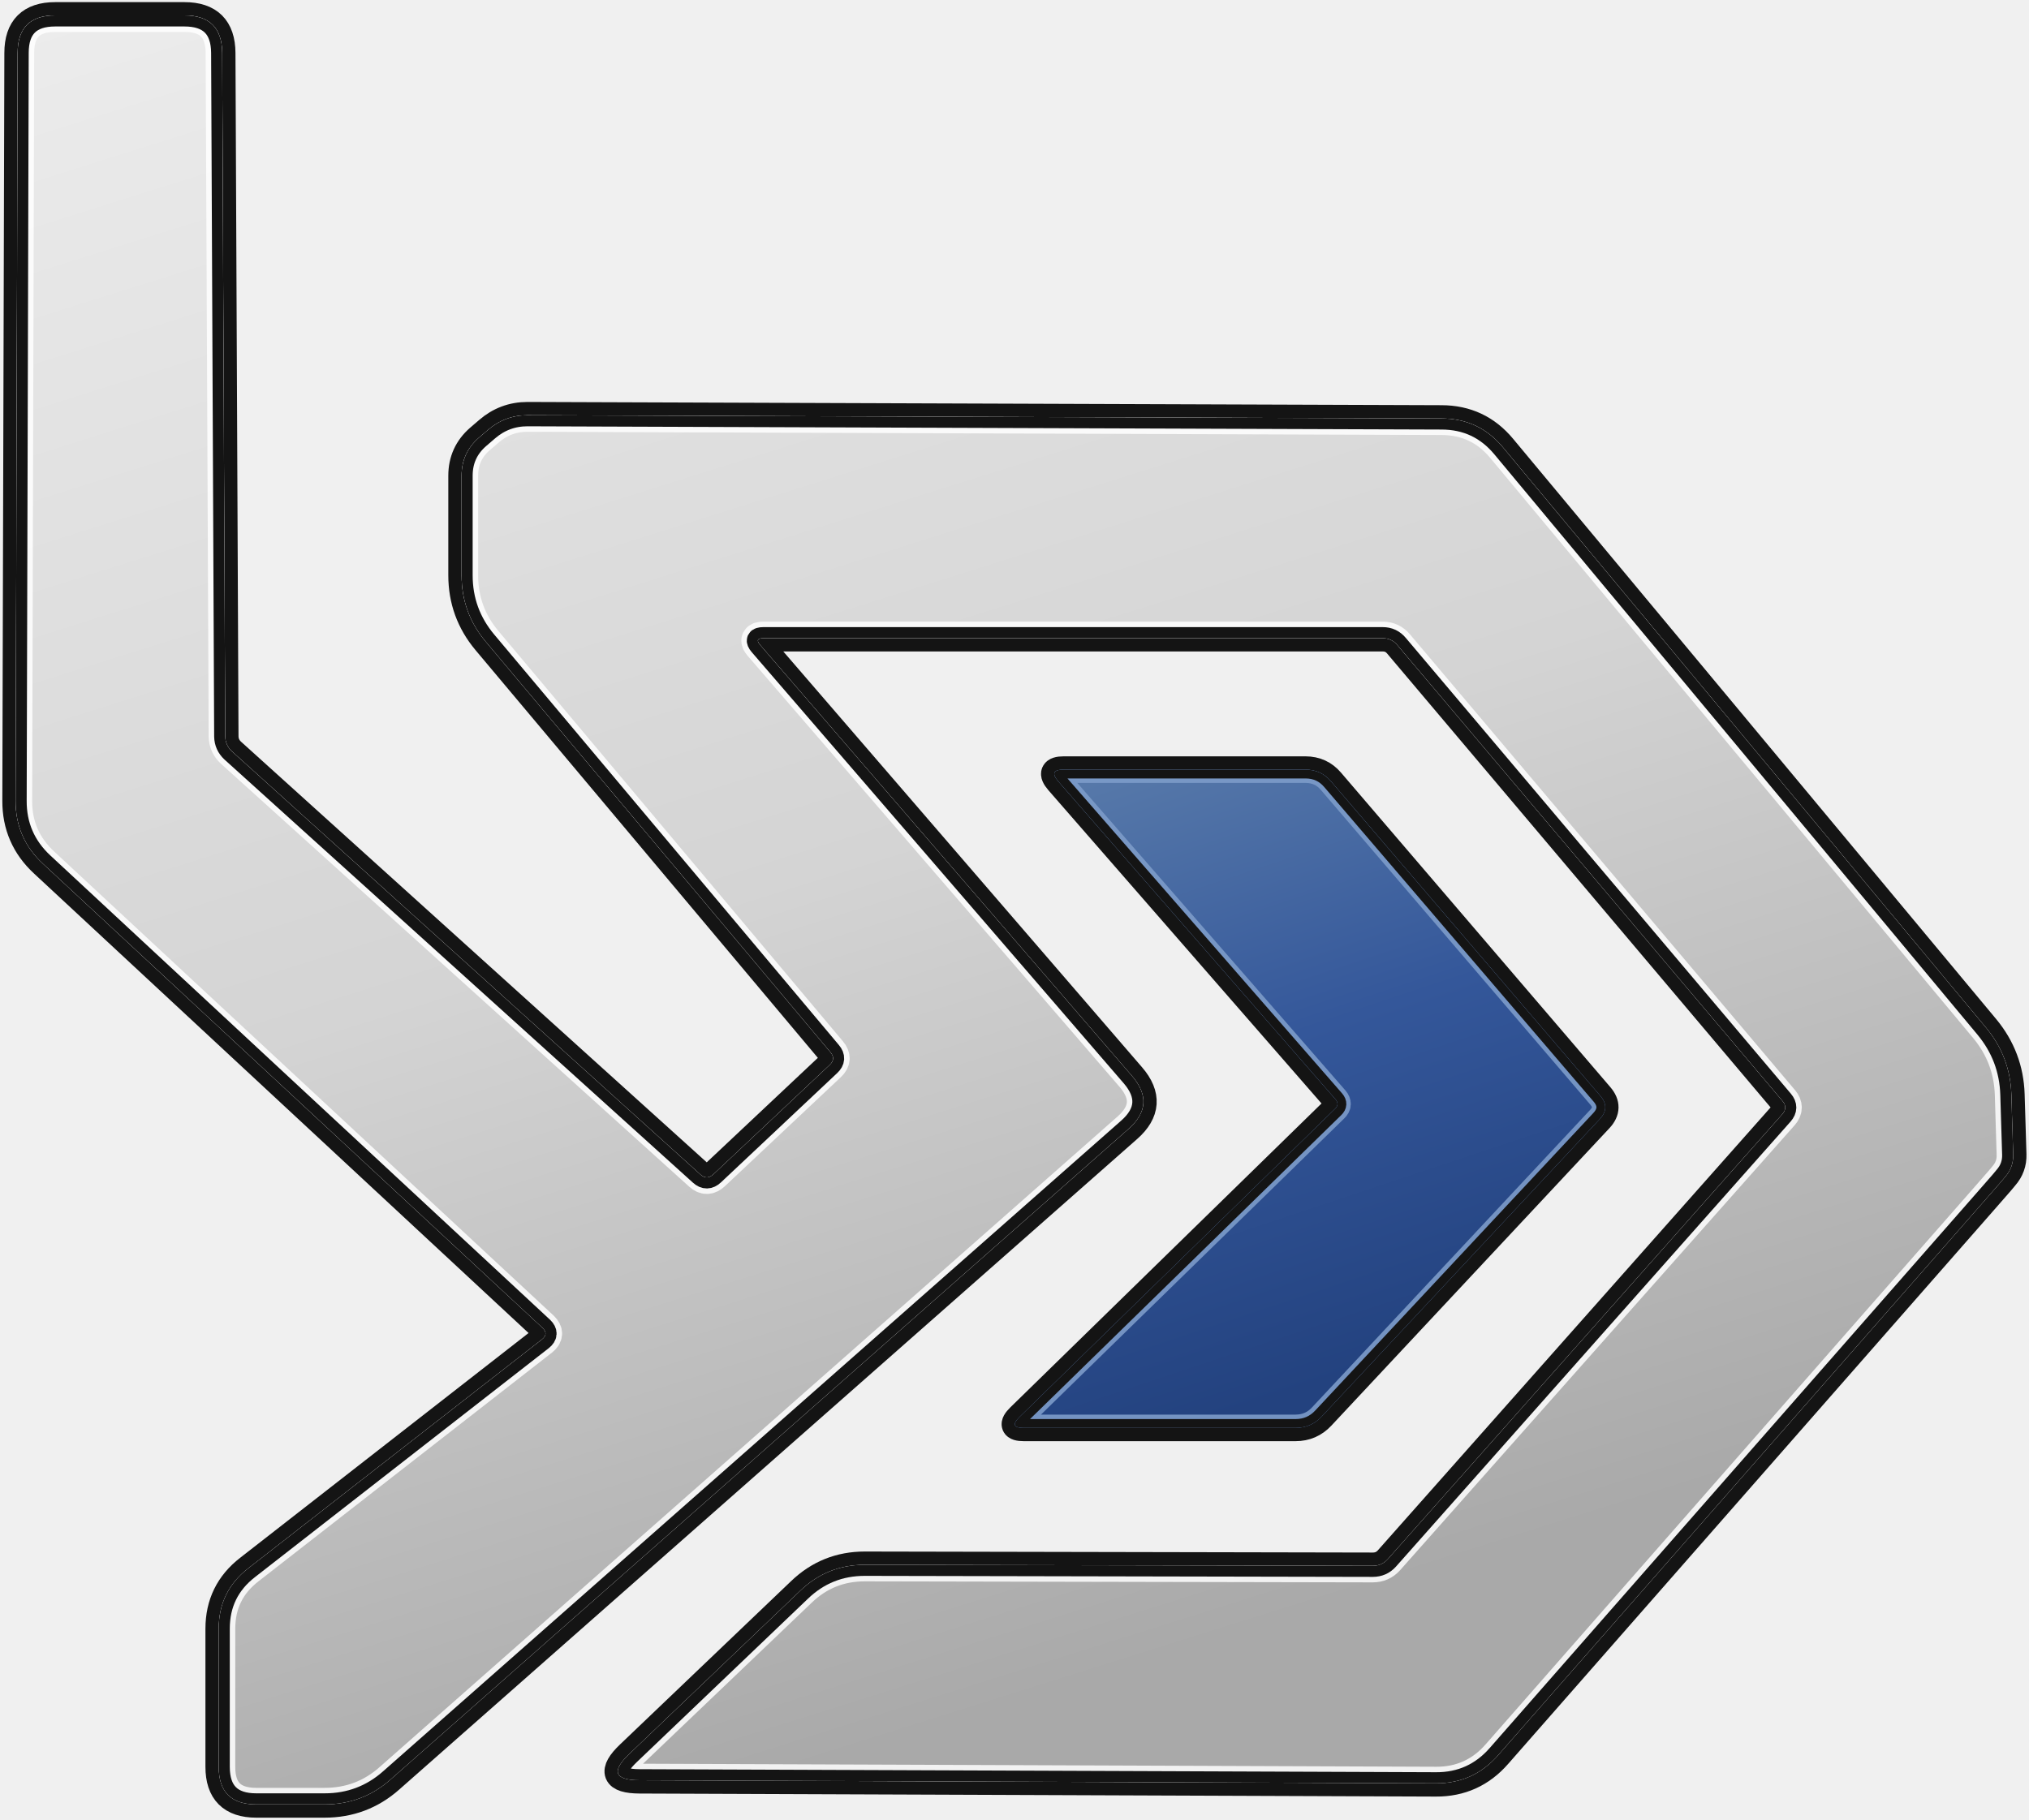
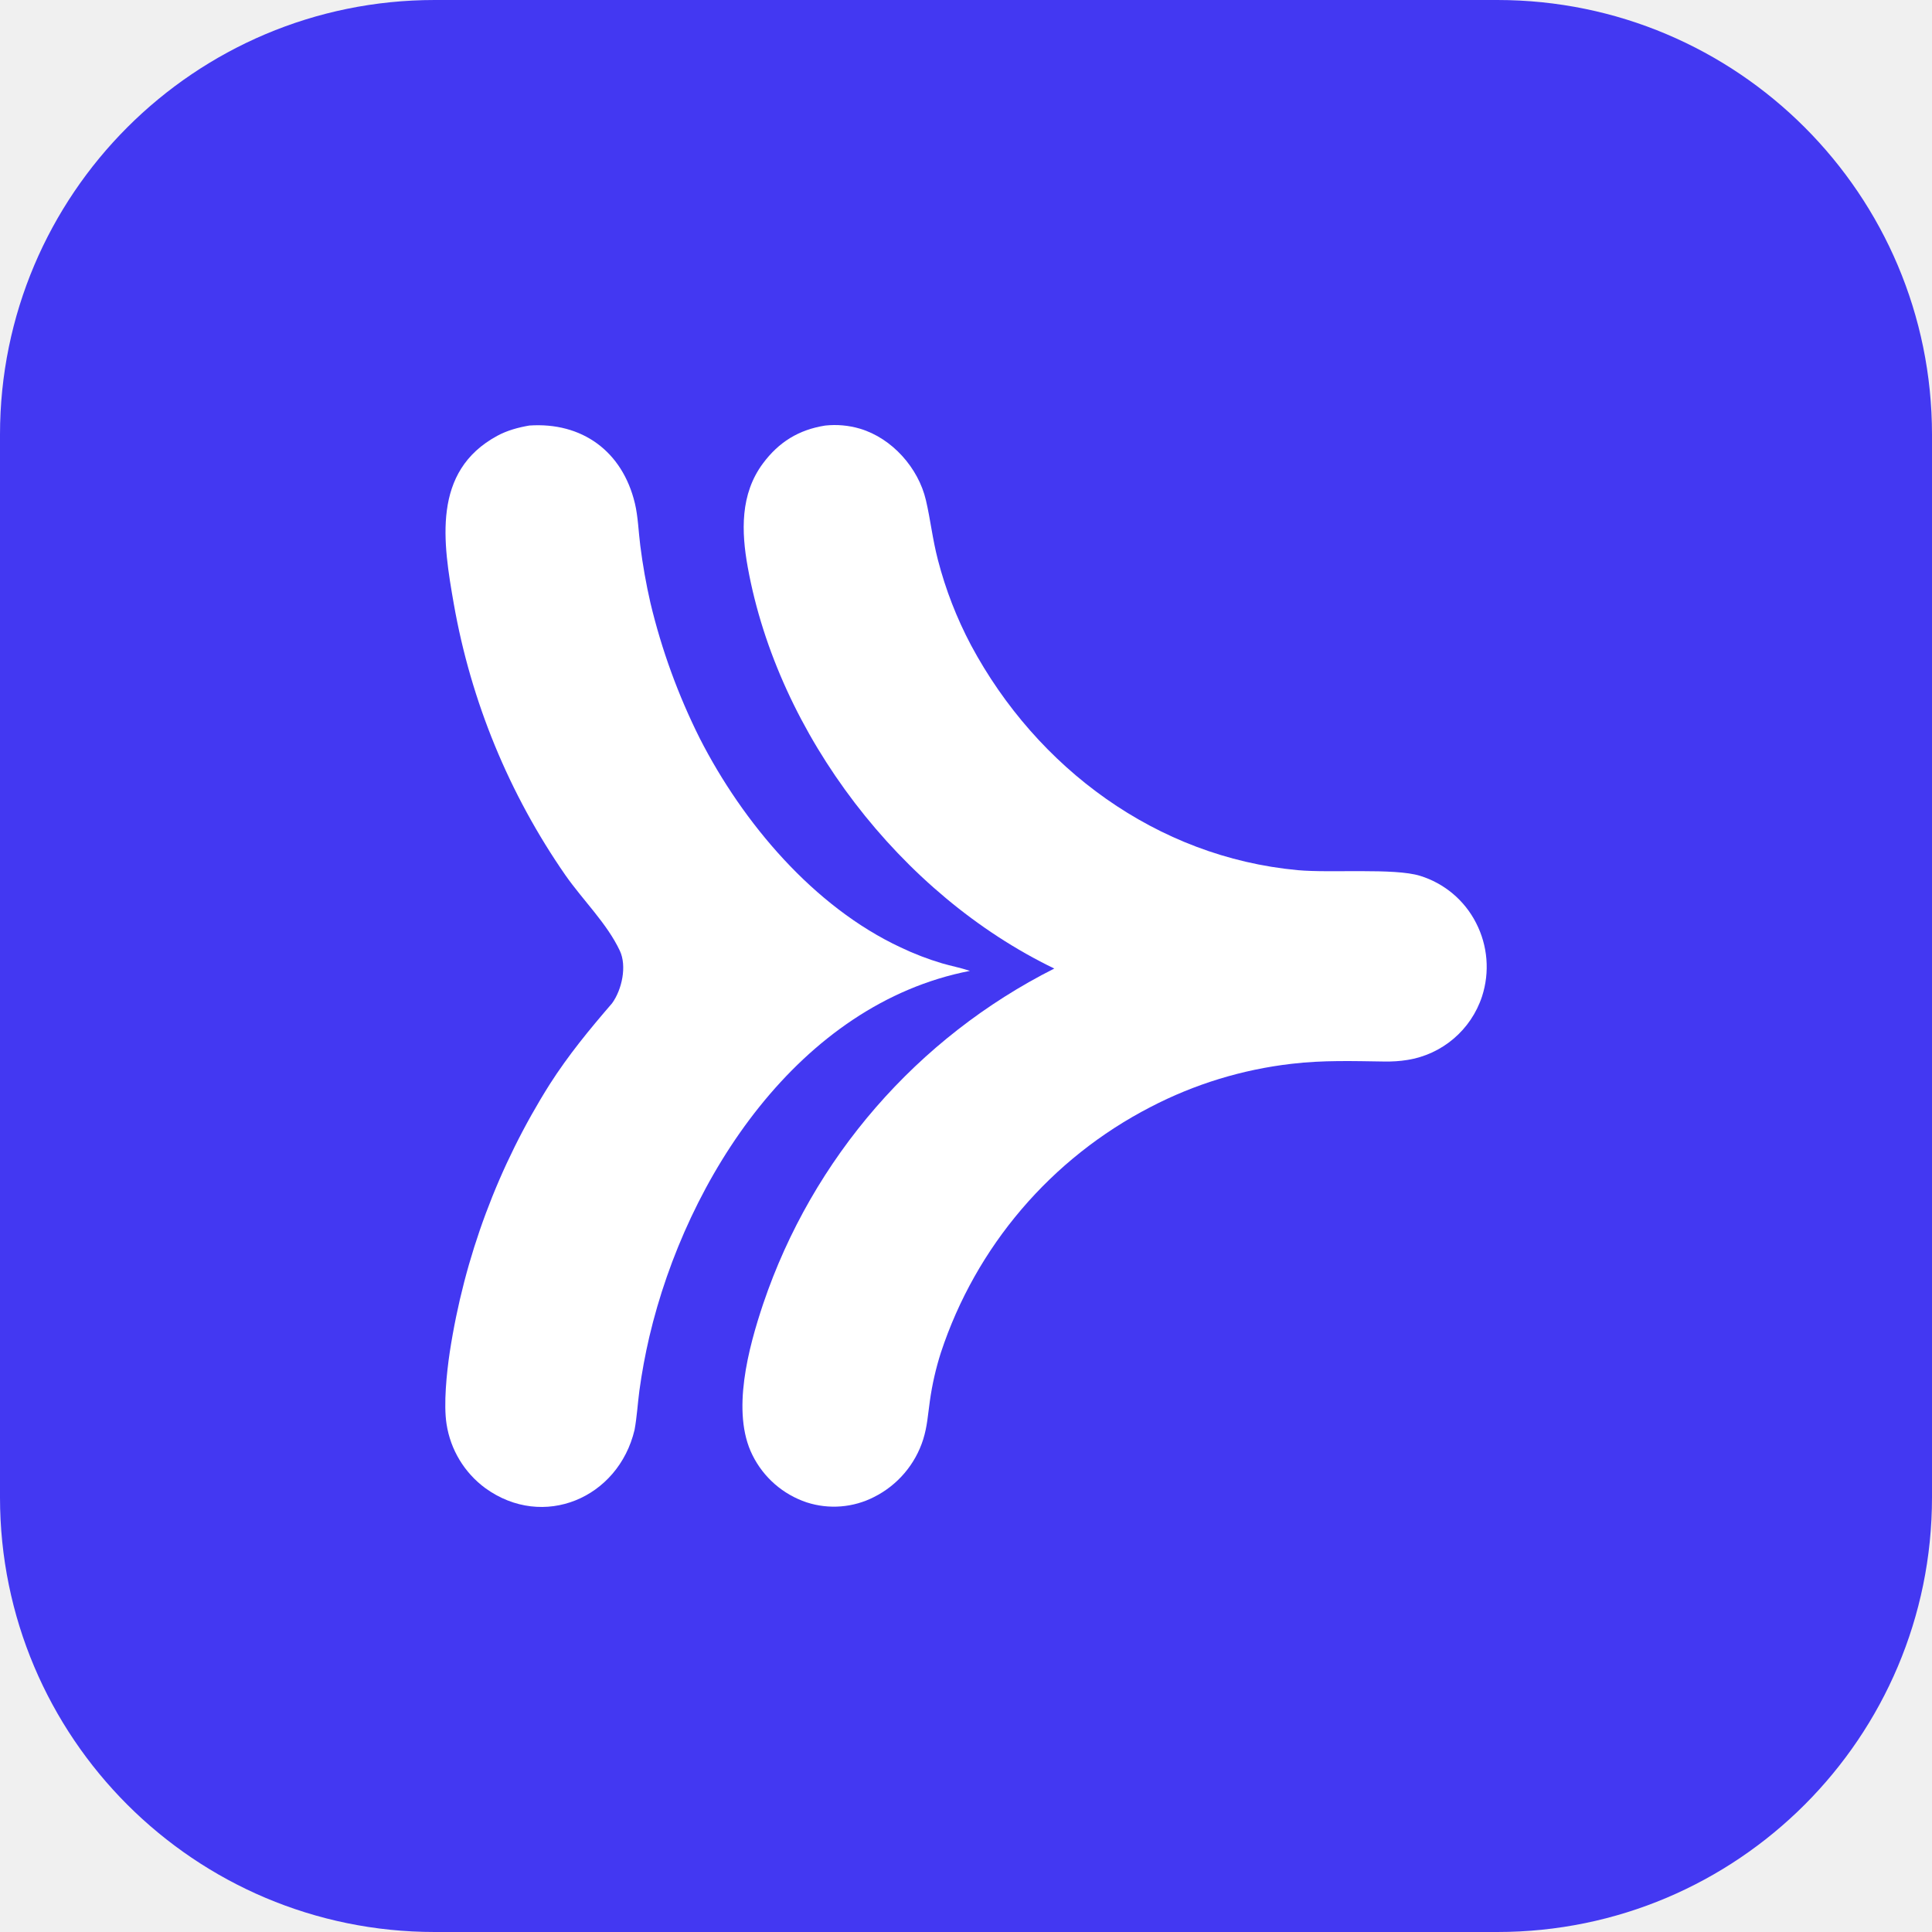
- <svg xmlns="http://www.w3.org/2000/svg" viewBox="0 0 1000 897" width="1000" height="897" role="img" aria-label="better-payment">
-   <defs>
-     <linearGradient id="bp-grey" x1="0" y1="0" x2="0.35" y2="1">
-       <stop offset="0" stop-color="#ececec" />
-       <stop offset="0.55" stop-color="#d4d4d4" />
-       <stop offset="1" stop-color="#a9a9a9" />
-     </linearGradient>
-     <linearGradient id="bp-blue" x1="0" y1="0" x2="0.3" y2="1">
-       <stop offset="0" stop-color="#5a7cab" />
-       <stop offset="0.5" stop-color="#34579a" />
-       <stop offset="1" stop-color="#23427f" />
-     </linearGradient>
-     <path id="bp-g" d="M8.7,26.1Q8.7,7.6 27.2,7.6L90.9,7.6Q109.4,7.6 109.5,26.1L111,363.1Q111.1,367.4 114.3,370.4L345.2,579Q348.4,581.9 351.6,578.9L408.9,525Q412.1,522 409.3,518.7L239.4,316.3Q227.5,302.1 227.5,283.6L227.5,234.5Q227.5,223.2 236,215.8L240.3,212.1Q248.8,204.7 260,204.7L710.4,206.3Q728.9,206.3 740.7,220.5L978.9,506.7Q990.7,521 991.3,539.5L992.2,569.1Q992.4,575.4 988.2,580.2L986.2,582.6Q982,587.4 977.9,592.1L738.4,865.2Q726.2,879.2 707.7,879.1L315.2,877.6Q296.7,877.5 310.1,864.7L394.4,784.2Q407.7,771.4 426.2,771.4L676.6,771.9Q681,771.9 683.9,768.7L878.4,549.3Q881.3,546 878.5,542.7L688.7,318Q685.9,314.6 681.5,314.6L376.2,314.6Q371.8,314.6 374.6,317.9L557.9,530.4Q570,544.4 556.1,556.6L192.4,877.3Q178.6,889.5 160,889.5L126.3,889.5Q107.8,889.5 107.8,871L107.8,802.9Q107.8,784.4 122.4,773.1L267.1,660.3Q270.5,657.6 267.4,654.6L21.2,425.8Q7.6,413.2 7.7,394.7Z" />
-     <path id="bp-b" d="M521.6,385.2Q516.6,379.4 524.2,379.4L643.4,379.4Q651.1,379.4 656,385.2L788.7,540.2Q793.7,546 788.5,551.6L651.4,698.3Q646.2,703.9 638.5,703.9L504.6,703.9Q497,703.9 502.5,698.5L658,546.6Q660.3,544.4 658.2,541.9Z" />
-     <clipPath id="bp-gc">
-       <use href="#bp-g" />
-     </clipPath>
-     <clipPath id="bp-bc">
-       <use href="#bp-b" />
-     </clipPath>
-   </defs>
-   <g stroke-linejoin="round">
-     <use href="#bp-g" fill="#141414" stroke="#141414" stroke-width="13.1" />
-     <use href="#bp-g" fill="url(#bp-grey)" stroke="#ffffff" stroke-opacity="0.85" stroke-width="16.3" clip-path="url(#bp-gc)" />
-     <use href="#bp-g" fill="none" stroke="#141414" stroke-width="10.9" clip-path="url(#bp-gc)" />
-     <use href="#bp-b" fill="#141414" stroke="#141414" stroke-width="13.1" />
-     <use href="#bp-b" fill="url(#bp-blue)" stroke="#7d9cc9" stroke-opacity="0.9" stroke-width="13.1" clip-path="url(#bp-bc)" />
-     <use href="#bp-b" fill="none" stroke="#141414" stroke-width="8.7" clip-path="url(#bp-bc)" />
+ <svg xmlns="http://www.w3.org/2000/svg" viewBox="0 0 512 512" width="512" height="512" role="img" aria-label="Better Payment">
+   <rect width="512" height="512" rx="115.2" fill="#4338F2" />
+   <g fill="#FFFFFF" transform="translate(-40.791 -40.947) scale(0.2899)">
+     <path d="M 895 530.271 C 905.685 529.105 916.494 530.071 926.803 533.113 C 956.402 541.933 980.274 569.157 987.121 598.446 C 991.388 616.7 993.077 633.781 998.091 653.064 C 1005.1 680.15 1015.26 706.322 1028.35 731.045 C 1088.58 843.454 1198.14 924.697 1326.9 936.69 C 1357.16 939.508 1415.31 934.57 1438.85 941.873 C 1461.04 948.717 1479.52 964.263 1490.06 984.961 C 1500.73 1005.7 1502.7 1029.84 1495.53 1052.03 C 1485.47 1082.75 1459.02 1105.24 1427.08 1110.22 C 1420.23 1111.35 1413.15 1111.73 1406.22 1111.63 C 1377.5 1111.22 1350.01 1110.31 1321.37 1113.72 C 1276.35 1118.91 1232.65 1132.31 1192.45 1153.23 C 1101.61 1200.08 1032.79 1280.71 1000.79 1377.78 C 996.187 1392.19 992.824 1406.97 990.739 1421.95 C 988.937 1434.39 988.42 1444.99 984.621 1457.11 C 977.38 1479.95 961.228 1498.9 939.823 1509.67 C 920.745 1519.45 898.561 1521.24 878.162 1514.64 C 856.527 1507.43 838.671 1491.87 828.565 1471.42 C 808.93 1432.2 824.966 1373.11 838.427 1332.97 C 883.488 1199.91 979.04 1089.88 1104.48 1026.63 C 963.987 958.885 852.026 812.787 824.27 659.809 C 818.329 627.063 817.328 592.965 838.058 564.998 C 852.654 545.307 870.864 534.105 895 530.271 z" />
+     <path d="M 624.575 530.242 C 672.482 526.967 709.626 553.486 721.096 601.386 C 723.987 613.458 724.41 627.535 726.015 640.028 C 728.239 657.623 731.336 675.097 735.294 692.384 C 745.533 735.268 760.673 776.831 780.415 816.253 C 819.736 893.325 884.566 970.246 964.145 1007.36 C 976.325 1013.17 988.937 1018.02 1001.87 1021.87 C 1009.94 1024.24 1018.66 1025.9 1026.46 1028.48 L 1027.32 1028.77 C 870.998 1059.17 768.433 1217.85 734.278 1363.31 C 730.494 1379.54 727.465 1395.94 725.201 1412.45 C 723.588 1424.74 723.018 1436.04 720.788 1448.35 C 705.941 1510.83 637.28 1539.93 584.327 1501.6 C 565.244 1487.55 552.514 1466.5 548.928 1443.08 C 546.074 1424.96 549.025 1396.31 551.789 1377.71 C 565.064 1290.52 596.204 1207.01 643.257 1132.41 C 660.517 1105.46 679.525 1082.39 700.221 1058.4 C 709.283 1045.9 713.928 1024.34 707.303 1010.3 C 695.521 985.318 673.586 964.207 657.539 941.237 C 606.031 866.988 571.244 782.449 555.577 693.452 C 545.727 637.303 535.199 572.151 595.344 539.609 C 604.405 534.706 614.472 531.995 624.575 530.242 z" />
  </g>
</svg>
